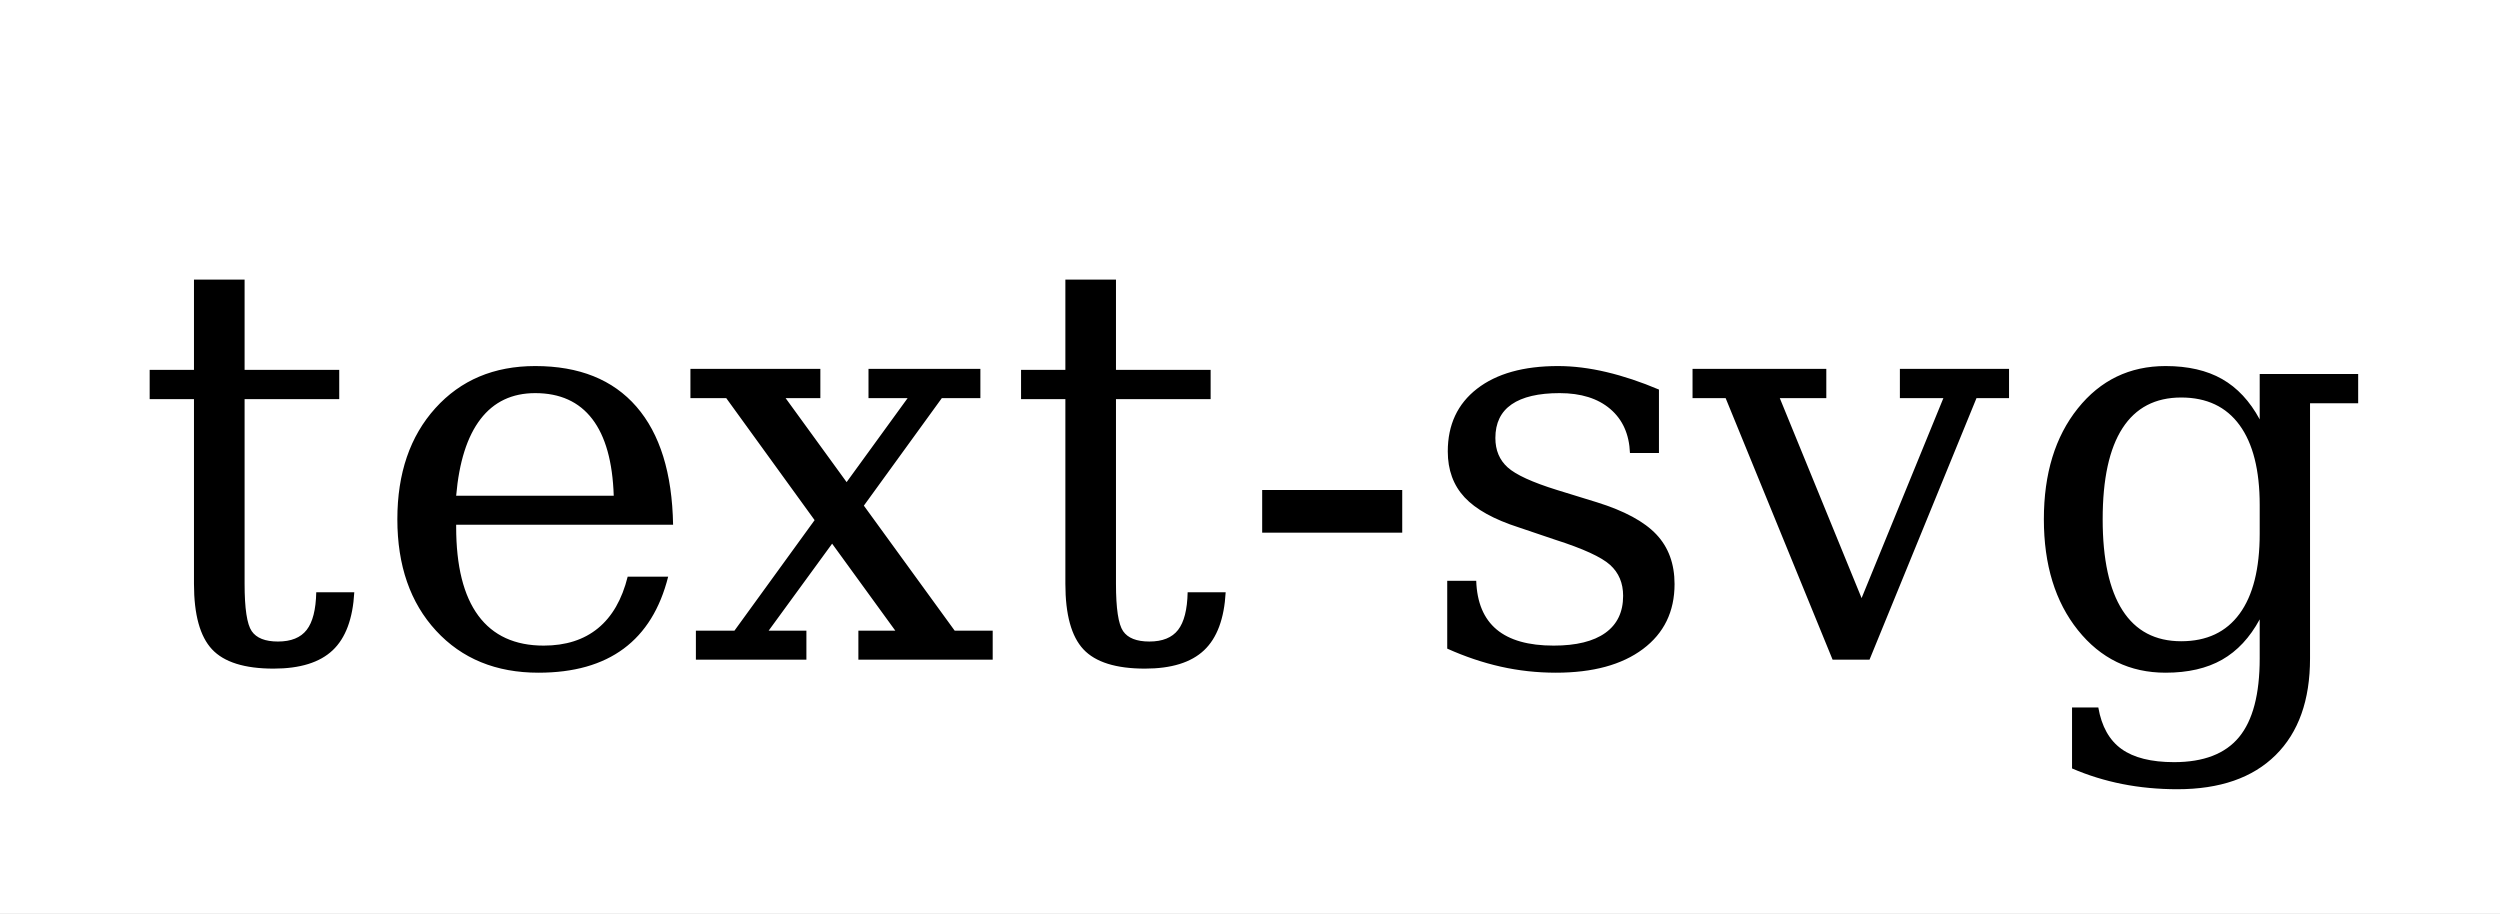
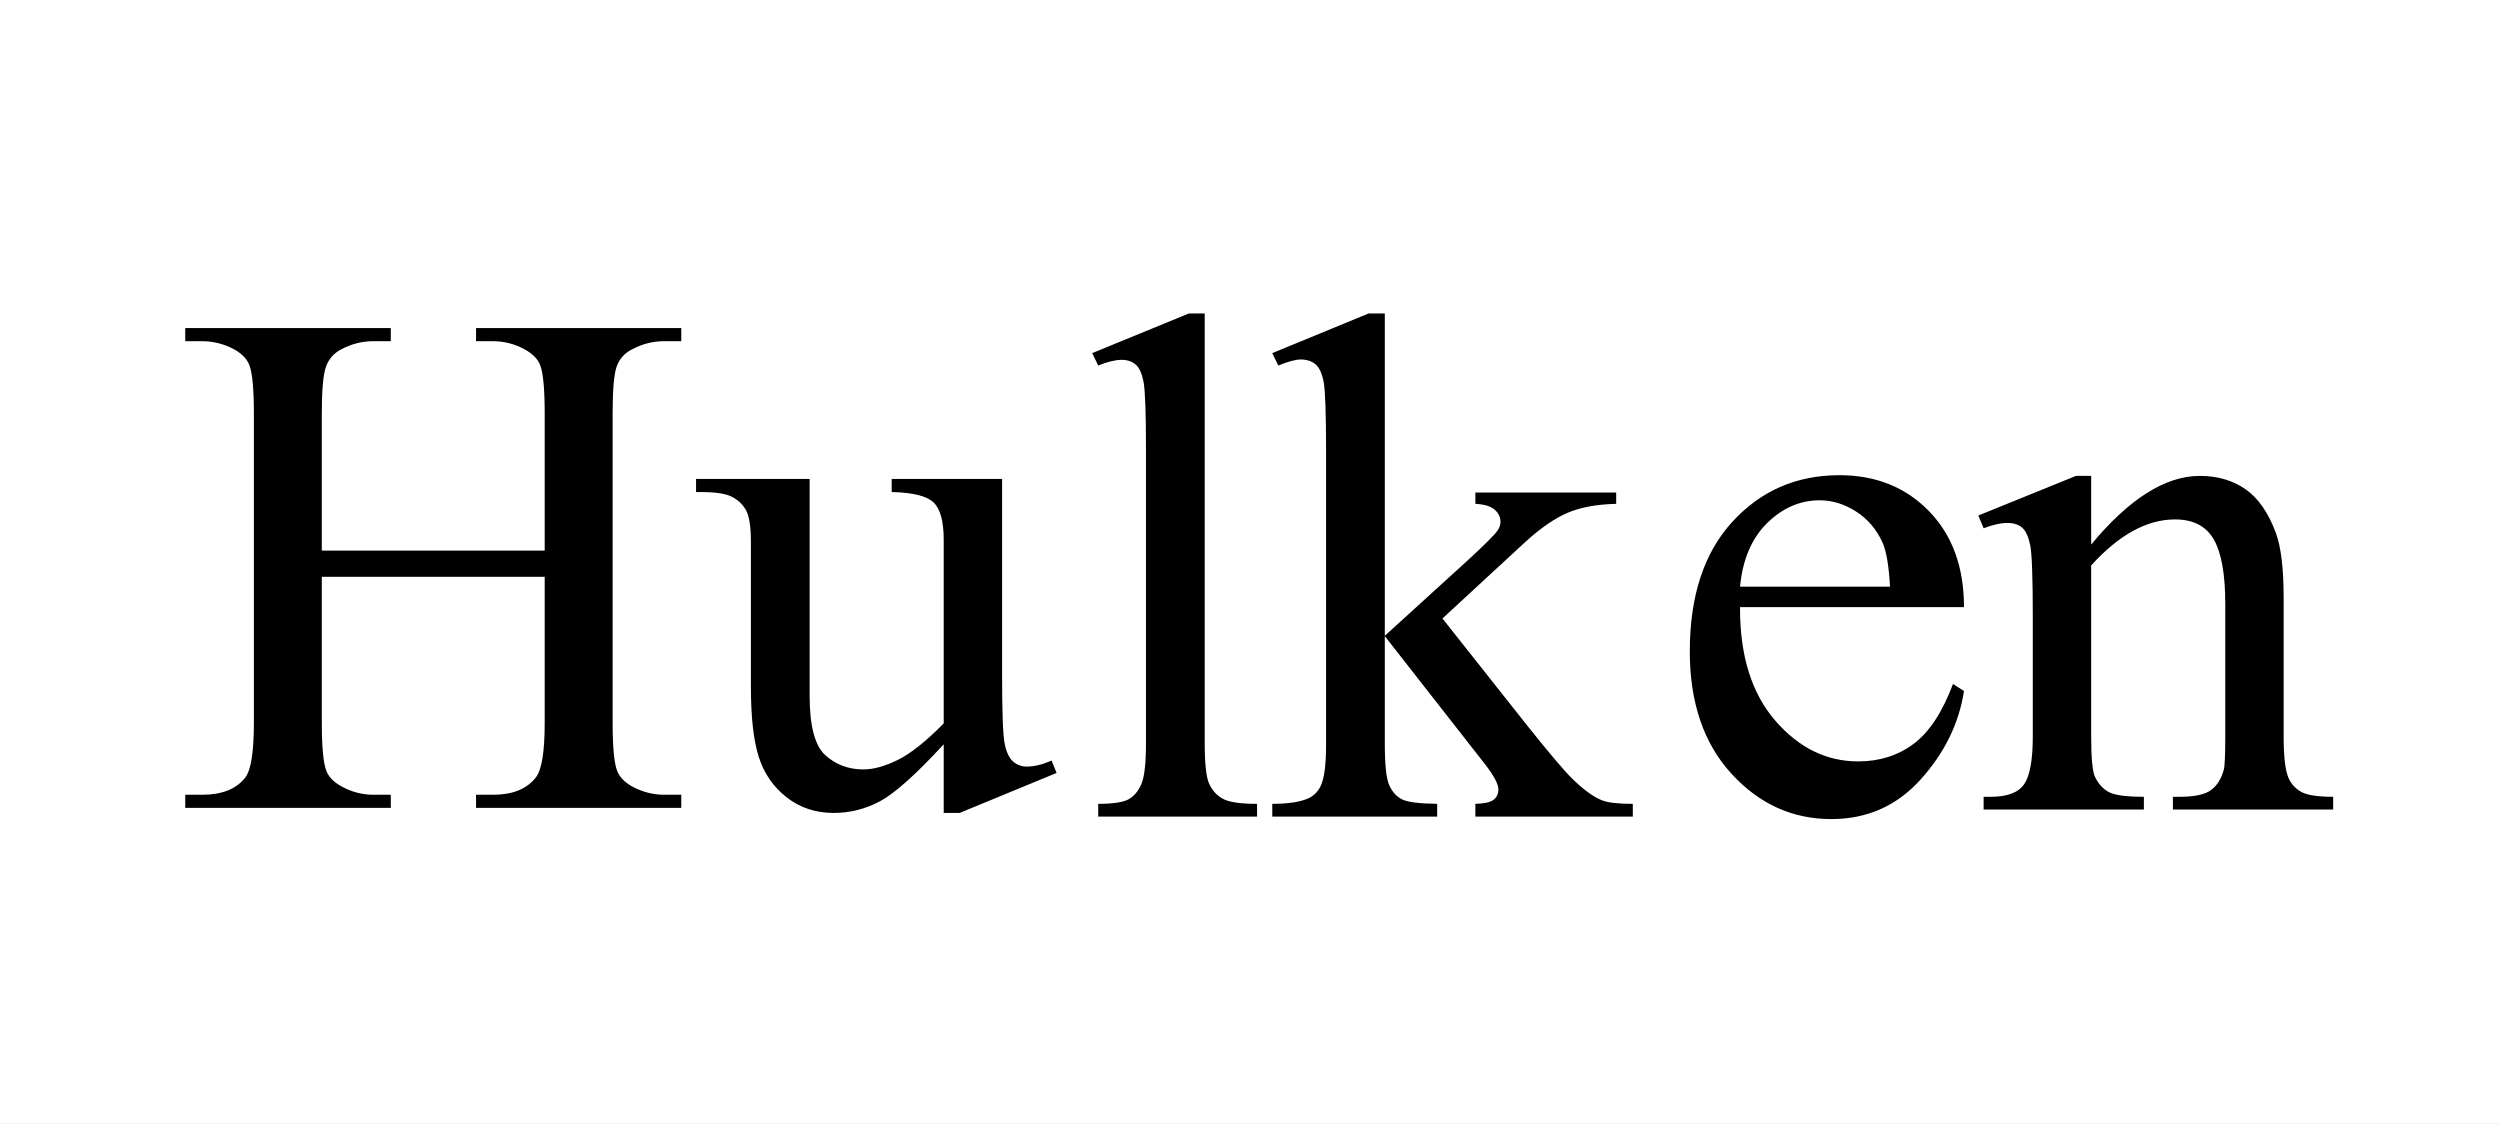
- <svg xmlns="http://www.w3.org/2000/svg" height="70" width="191.675">
-   <rect fill="#fff" height="70" width="191.675" x="0" y="0" />
-   <path d="M14.872 30.604L11.475 30.604L11.475 28.36L14.872 28.36L14.872 21.439L18.753 21.439L18.753 28.36L26.009 28.36L26.009 30.604L18.753 30.604L18.753 44.761Q18.753 47.592,19.298 48.389Q19.843 49.186,21.311 49.186Q22.821 49.186,23.513 48.295Q24.206 47.404,24.247 45.411L27.163 45.411Q26.995 48.452,25.506 49.857Q24.017 51.263,20.976 51.263Q17.641 51.263,16.257 49.784Q14.872 48.305,14.872 44.761L14.872 30.604ZM51.606 40.229L34.974 40.229L34.974 40.397Q34.974 44.906,36.673 47.203Q38.372 49.499,41.685 49.499Q44.223 49.499,45.849 48.167Q47.474 46.836,48.124 44.214L51.228 44.214Q50.305 47.884,47.82 49.73Q45.335 51.576,41.287 51.576Q36.4 51.576,33.432 48.356Q30.465 45.137,30.465 39.81Q30.465 34.524,33.38 31.294Q36.295 28.065,41.035 28.065Q46.09 28.065,48.795 31.179Q51.501 34.294,51.606 40.229ZM47.055 38.006Q46.929 34.105,45.408 32.123Q43.888 30.141,41.035 30.141Q38.372 30.141,36.841 32.133Q35.31 34.126,34.974 38.006L47.055 38.006ZM64.91 36.964L69.587 30.525L66.588 30.525L66.588 28.281L75.166 28.281L75.166 30.525L72.209 30.525L66.232 38.768L73.195 48.352L76.11 48.352L76.11 50.576L65.812 50.576L65.812 48.352L68.643 48.352L63.799 41.683L58.933 48.352L61.827 48.352L61.827 50.576L53.354 50.576L53.354 48.352L56.311 48.352L62.456 39.879L55.682 30.525L52.935 30.525L52.935 28.281L62.897 28.281L62.897 30.525L60.233 30.525L64.91 36.964ZM81.682 30.604L78.284 30.604L78.284 28.36L81.682 28.36L81.682 21.439L85.562 21.439L85.562 28.36L92.819 28.36L92.819 30.604L85.562 30.604L85.562 44.761Q85.562 47.592,86.107 48.389Q86.653 49.186,88.121 49.186Q89.631 49.186,90.323 48.295Q91.015 47.404,91.057 45.411L93.972 45.411Q93.805 48.452,92.315 49.857Q90.826 51.263,87.785 51.263Q84.451 51.263,83.066 49.784Q81.682 48.305,81.682 44.761L81.682 30.604ZM96.771 37.57L107.509 37.57L107.509 40.841L96.771 40.841L96.771 37.57ZM110.959 49.73L110.959 44.529L113.182 44.529Q113.266 47.024,114.745 48.262Q116.223 49.499,119.117 49.499Q121.718 49.499,123.081 48.524Q124.445 47.549,124.445 45.682Q124.445 44.214,123.448 43.312Q122.452 42.41,119.243 41.383L116.454 40.439Q113.581 39.516,112.291 38.132Q111.001 36.747,111.001 34.608Q111.001 31.546,113.245 29.805Q115.489 28.065,119.453 28.065Q121.215 28.065,123.165 28.526Q125.116 28.987,127.192 29.868L127.192 34.734L124.969 34.734Q124.885 32.574,123.459 31.357Q122.033 30.141,119.579 30.141Q117.146 30.141,115.898 31.001Q114.65 31.861,114.65 33.581Q114.65 34.986,115.594 35.835Q116.538 36.685,119.369 37.565L122.431 38.509Q125.598 39.495,126.993 40.974Q128.388 42.452,128.388 44.78Q128.388 47.947,125.965 49.761Q123.543 51.576,119.285 51.576Q117.125 51.576,115.07 51.114Q113.014 50.653,110.959 49.73ZM140.505 50.576L132.305 30.525L129.767 30.525L129.767 28.281L140.023 28.281L140.023 30.525L136.457 30.525L142.728 45.857L148.999 30.525L145.664 30.525L145.664 28.281L154.033 28.281L154.033 30.525L151.537 30.525L143.336 50.576L140.505 50.576ZM177.11 30.917L177.11 50.485Q177.11 55.288,174.467 57.899Q171.825 60.51,166.938 60.51Q164.736 60.51,162.722 60.112Q160.709 59.713,158.863 58.916L158.863 54.239L160.877 54.239Q161.254 56.42,162.659 57.427Q164.065 58.434,166.686 58.434Q170.084 58.434,171.667 56.515Q173.251 54.596,173.251 50.485L173.251 47.486Q172.118 49.583,170.367 50.579Q168.616 51.576,166.036 51.576Q161.925 51.576,159.314 48.314Q156.703 45.053,156.703 39.81Q156.703 34.566,159.304 31.315Q161.904 28.065,166.036 28.065Q168.616 28.065,170.367 29.061Q172.118 30.057,173.251 32.154L173.251 28.673L180.801 28.673L180.801 30.917L177.11 30.917ZM173.251 38.719Q173.251 34.713,171.709 32.595Q170.168 30.477,167.232 30.477Q164.253 30.477,162.733 32.826Q161.212 35.175,161.212 39.81Q161.212 44.424,162.733 46.794Q164.253 49.164,167.232 49.164Q170.168 49.164,171.709 47.056Q173.251 44.948,173.251 40.921L173.251 38.719Z" fill="#000" />
+ <svg xmlns="http://www.w3.org/2000/svg" height="70" width="155.784">
+   <rect fill="#fff" height="70" width="155.784" x="0" y="0" />
+   <path d="M20.053 34.312L33.942 34.312L33.942 25.758Q33.942 23.466,33.655 22.738Q33.435 22.187,32.729 21.79Q31.781 21.261,30.723 21.261L29.665 21.261L29.665 20.445L42.452 20.445L42.452 21.261L41.393 21.261Q40.335 21.261,39.387 21.768Q38.682 22.121,38.428 22.837Q38.175 23.554,38.175 25.758L38.175 45.048Q38.175 47.319,38.461 48.047Q38.682 48.598,39.365 48.995Q40.335 49.524,41.393 49.524L42.452 49.524L42.452 50.34L29.665 50.34L29.665 49.524L30.723 49.524Q32.553 49.524,33.391 48.444Q33.942 47.738,33.942 45.048L33.942 35.944L20.053 35.944L20.053 45.048Q20.053 47.319,20.34 48.047Q20.56 48.598,21.265 48.995Q22.213 49.524,23.272 49.524L24.352 49.524L24.352 50.34L11.543 50.34L11.543 49.524L12.601 49.524Q14.453 49.524,15.291 48.444Q15.82 47.738,15.82 45.048L15.82 25.758Q15.82 23.466,15.534 22.738Q15.313 22.187,14.63 21.79Q13.66 21.261,12.601 21.261L11.543 21.261L11.543 20.445L24.352 20.445L24.352 21.261L23.272 21.261Q22.213 21.261,21.265 21.768Q20.582 22.121,20.317 22.837Q20.053 23.554,20.053 25.758L20.053 34.312ZM62.444 29.846L62.444 42.081Q62.444 45.586,62.609 46.369Q62.774 47.152,63.138 47.46Q63.502 47.769,63.987 47.769Q64.67 47.769,65.53 47.394L65.839 48.166L59.798 50.657L58.806 50.657L58.806 46.38Q56.205 49.202,54.838 49.929Q53.471 50.657,51.95 50.657Q50.252 50.657,49.007 49.676Q47.761 48.695,47.276 47.152Q46.791 45.608,46.791 42.787L46.791 33.77Q46.791 32.337,46.482 31.786Q46.174 31.235,45.567 30.937Q44.961 30.639,43.374 30.661L43.374 29.846L50.451 29.846L50.451 43.36Q50.451 46.182,51.432 47.063Q52.413 47.945,53.802 47.945Q54.75 47.945,55.951 47.35Q57.153 46.755,58.806 45.079L58.806 33.638Q58.806 31.918,58.178 31.312Q57.549 30.705,55.565 30.661L55.565 29.846L62.444 29.846ZM75.07 19.535L75.07 46.321Q75.07 48.217,75.345 48.834Q75.621 49.452,76.194 49.771Q76.767 50.091,78.332 50.091L78.332 50.884L68.434 50.884L68.434 50.091Q69.823 50.091,70.33 49.804Q70.837 49.518,71.123 48.856Q71.41 48.195,71.41 46.321L71.41 27.979Q71.41 24.562,71.256 23.779Q71.101 22.996,70.76 22.71Q70.418 22.423,69.889 22.423Q69.316 22.423,68.434 22.776L68.059 22.004L74.078 19.535L75.07 19.535ZM86.292 19.535L86.292 39.619L91.429 34.945Q93.06 33.446,93.325 33.049Q93.501 32.785,93.501 32.52Q93.501 32.079,93.137 31.76Q92.773 31.44,91.936 31.396L91.936 30.69L100.71 30.69L100.71 31.396Q98.902 31.44,97.701 31.947Q96.499 32.454,95.066 33.755L89.885 38.539L95.066 45.086Q97.227 47.798,97.976 48.526Q99.034 49.562,99.828 49.87Q100.379 50.091,101.746 50.091L101.746 50.884L91.936 50.884L91.936 50.091Q92.773 50.069,93.071 49.837Q93.369 49.606,93.369 49.187Q93.369 48.68,92.487 47.556L86.292 39.641L86.292 46.343Q86.292 48.305,86.567 48.922Q86.843 49.54,87.35 49.804Q87.857 50.069,89.555 50.091L89.555 50.884L79.281 50.884L79.281 50.091Q80.825 50.091,81.596 49.716Q82.059 49.474,82.302 48.966Q82.632 48.239,82.632 46.453L82.632 28.067Q82.632 24.562,82.478 23.779Q82.324 22.996,81.971 22.699Q81.618 22.401,81.045 22.401Q80.582 22.401,79.656 22.776L79.281 22.004L85.278 19.535L86.292 19.535ZM108.428 37.834Q108.406 42.332,110.61 44.889Q112.815 47.446,115.791 47.446Q117.775 47.446,119.241 46.355Q120.707 45.264,121.699 42.618L122.383 43.059Q121.92 46.079,119.693 48.56Q117.466 51.04,114.116 51.04Q110.478 51.04,107.888 48.207Q105.297 45.374,105.297 40.59Q105.297 35.409,107.954 32.51Q110.61 29.611,114.623 29.611Q118.018 29.611,120.2 31.849Q122.383 34.086,122.383 37.834L108.428 37.834ZM108.428 36.556L117.775 36.556Q117.665 34.616,117.312 33.822Q116.761 32.587,115.67 31.882Q114.578 31.176,113.388 31.176Q111.558 31.176,110.114 32.598Q108.67 34.02,108.428 36.556ZM130.309 33.932Q133.858 29.655,137.077 29.655Q138.73 29.655,139.921 30.482Q141.111 31.309,141.817 33.205Q142.302 34.527,142.302 37.261L142.302 45.881Q142.302 47.799,142.61 48.482Q142.853 49.034,143.393 49.342Q143.933 49.651,145.388 49.651L145.388 50.444L135.401 50.444L135.401 49.651L135.82 49.651Q137.231 49.651,137.793 49.221Q138.355 48.791,138.576 47.953Q138.664 47.623,138.664 45.881L138.664 37.614Q138.664 34.858,137.948 33.612Q137.231 32.367,135.534 32.367Q132.91 32.367,130.309 35.233L130.309 45.881Q130.309 47.931,130.551 48.416Q130.86 49.056,131.4 49.353Q131.94 49.651,133.593 49.651L133.593 50.444L123.607 50.444L123.607 49.651L124.048 49.651Q125.591 49.651,126.131 48.868Q126.671 48.086,126.671 45.881L126.671 38.385Q126.671 34.748,126.506 33.954Q126.34 33.16,125.999 32.874Q125.657 32.587,125.084 32.587Q124.466 32.587,123.607 32.918L123.276 32.124L129.361 29.655L130.309 29.655L130.309 33.932Z" fill="#000" />
</svg>
